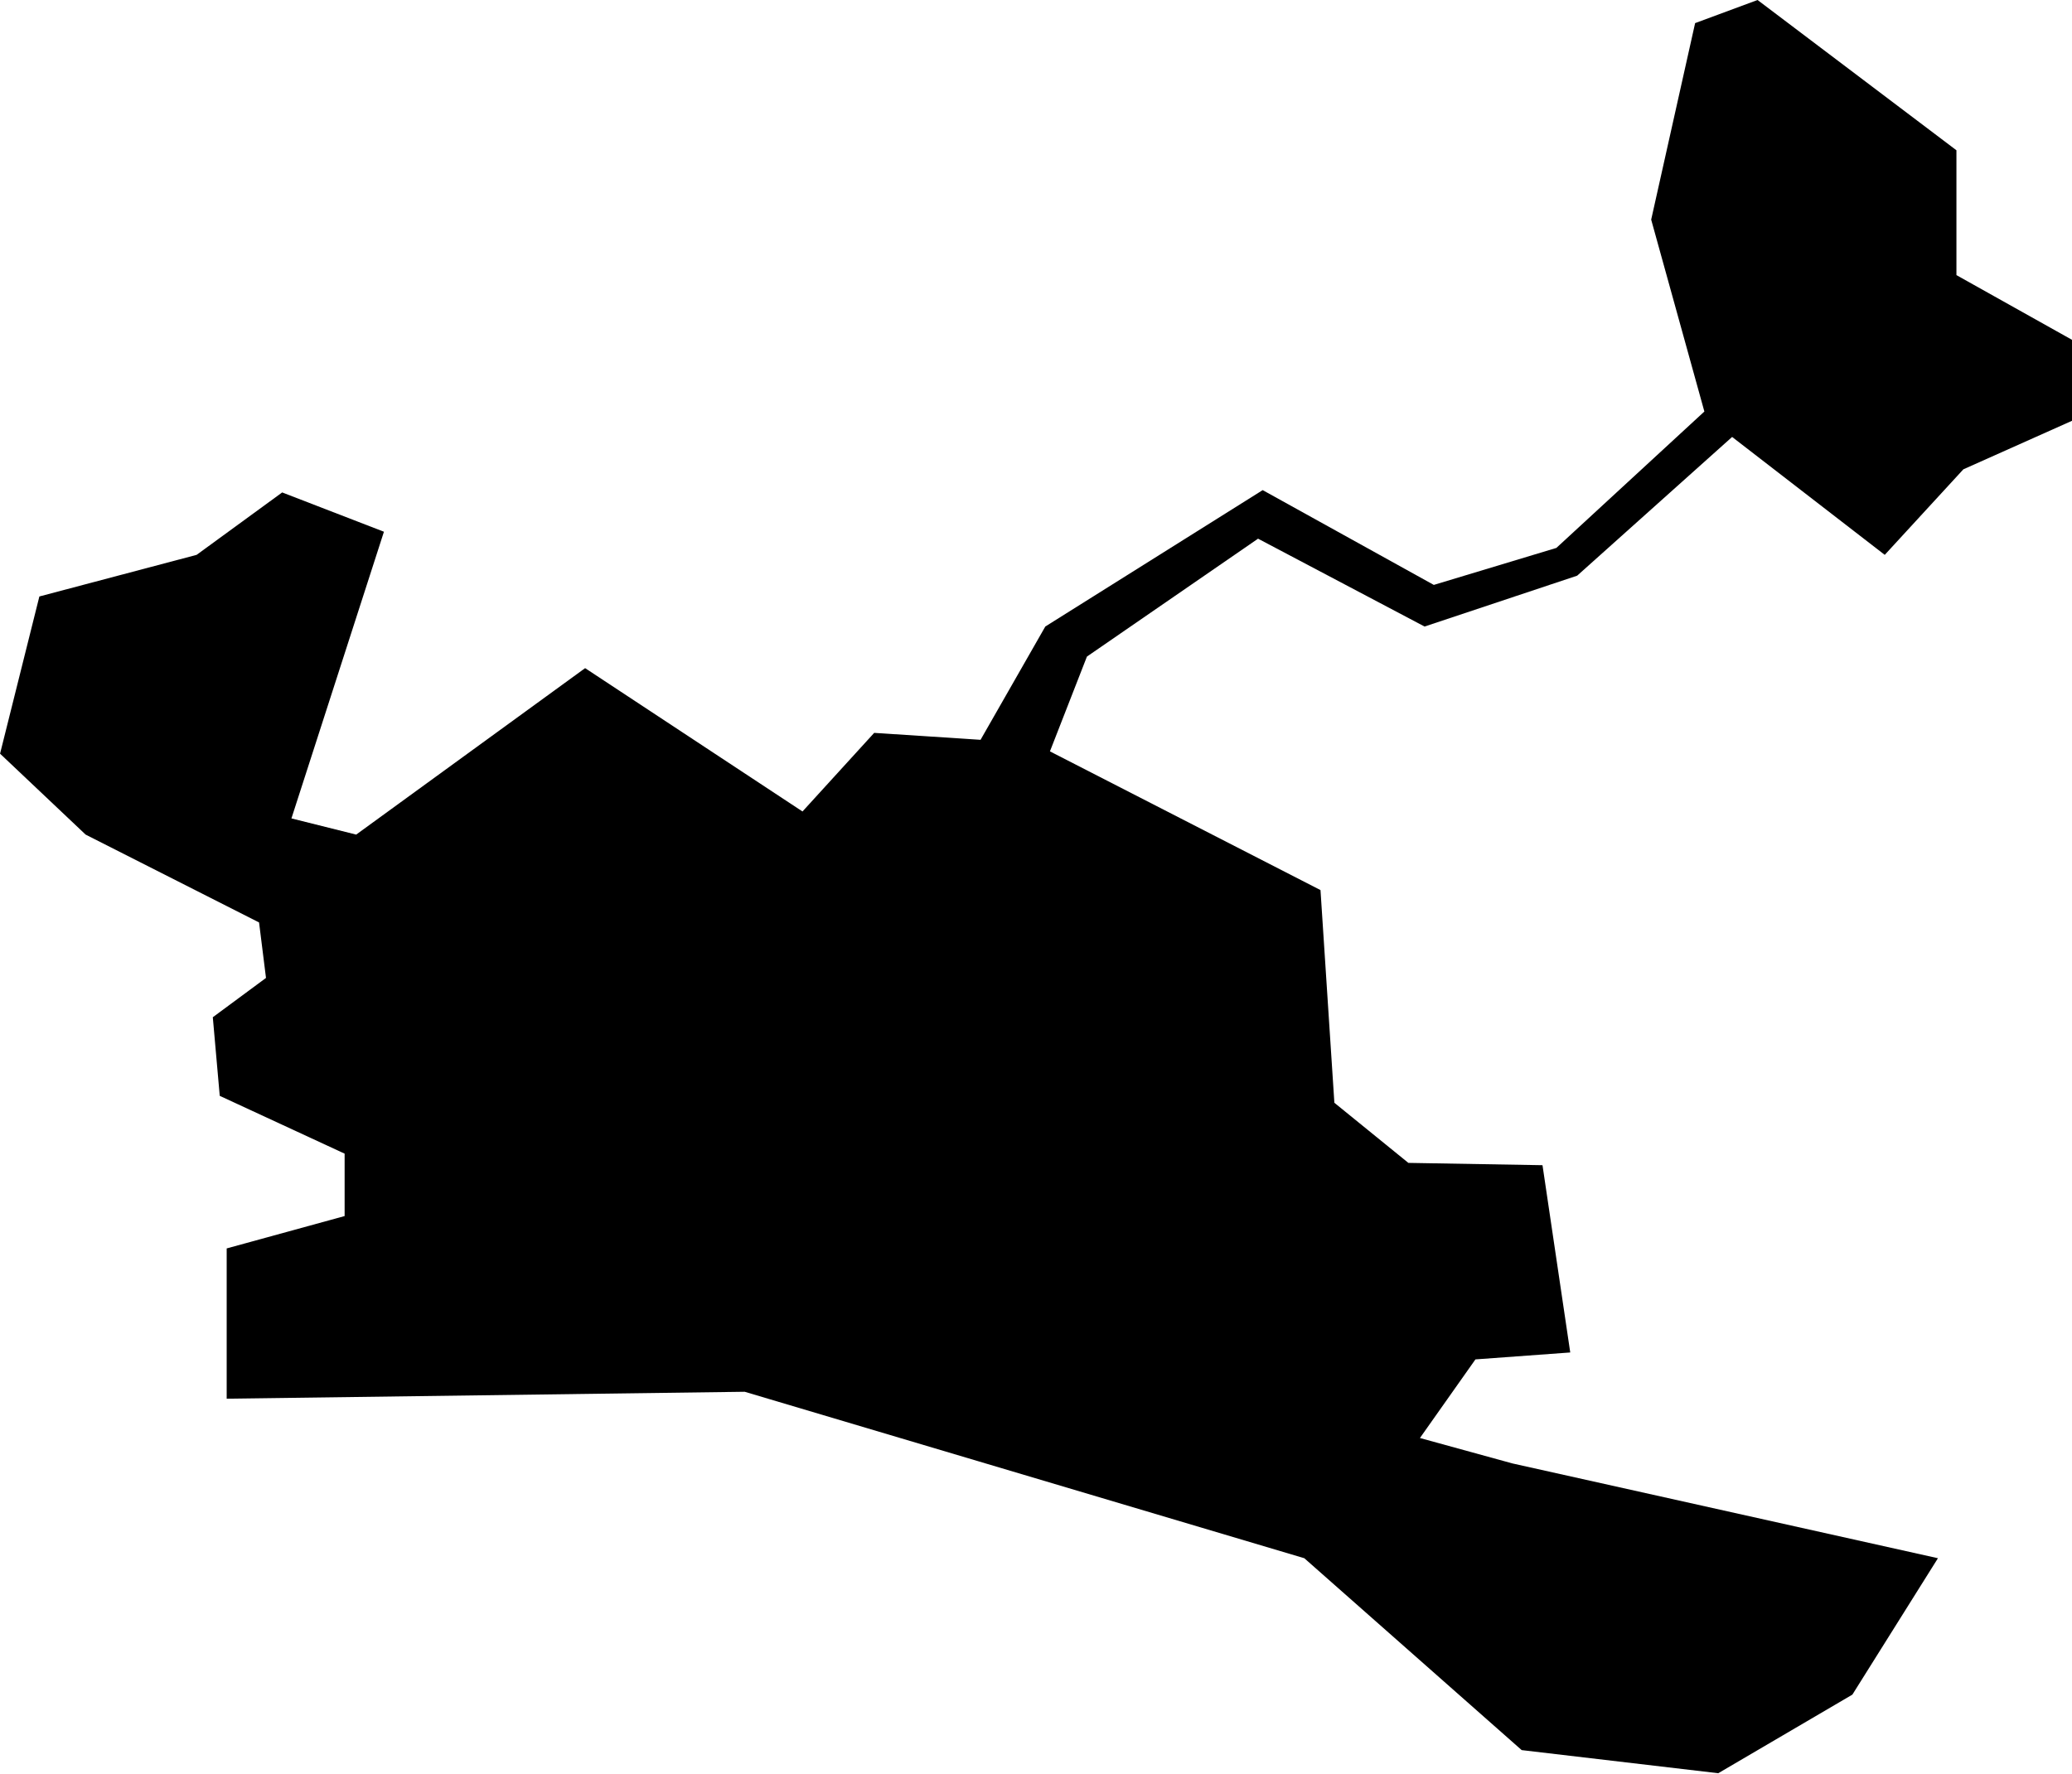
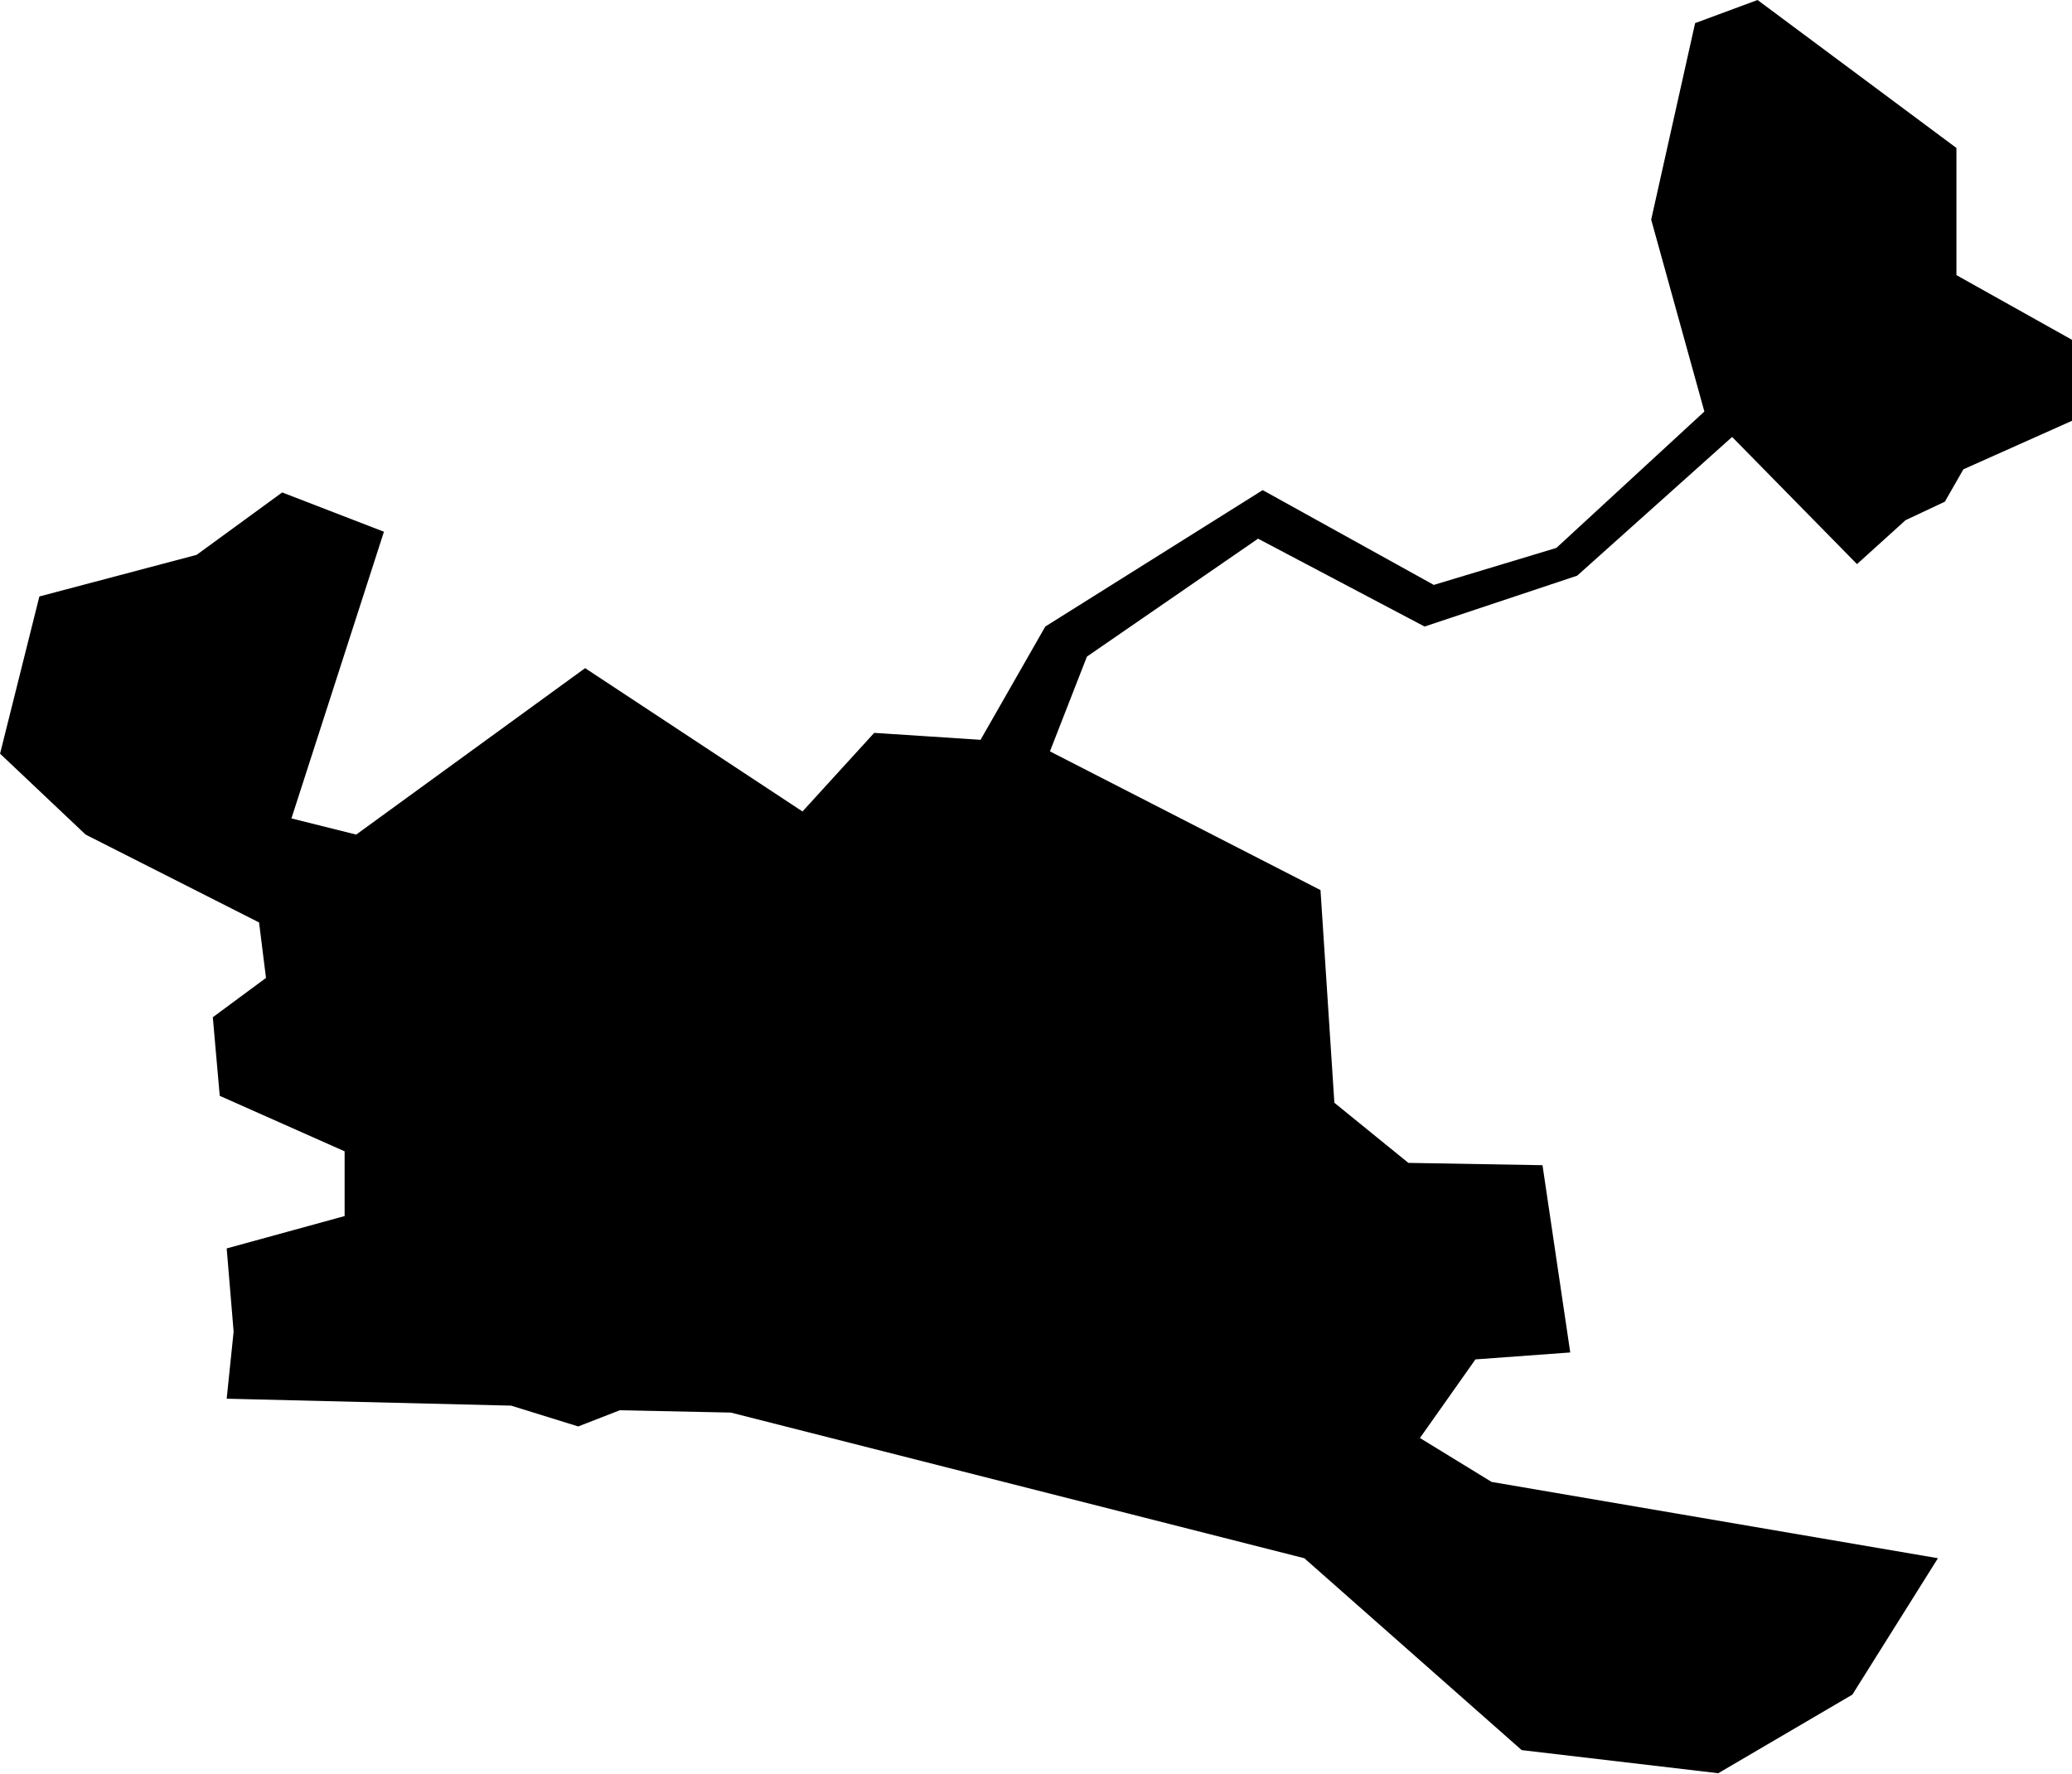
<svg xmlns="http://www.w3.org/2000/svg" viewBox="766.324 314.806 0.896 0.767">
-   <path d="M766.361,315.167l-0.037-0.035l0.017-0.068l0.068-0.018l0.037-0.027l0.044,0.017l-0.04,0.124l0.028,0.007l0.099-0.072l0.094,0.062l0.031-0.034l0.046,0.003l0.028-0.049l0.094-0.059l0.074,0.041l0.053-0.016l0.064-0.059l-0.023-0.083l0.019-0.085l0.027-0.01l0.086,0.065v0.054l0.05,0.028v0.035l-0.047,0.021l-0.034,0.037l-0.066-0.051l-0.067,0.06l-0.066,0.022l-0.072-0.038l-0.074,0.051l-0.016,0.041l0.117,0.06l0.006,0.092l0.032,0.026l0.058,0.001l0.012,0.081l-0.041,0.003l-0.024,0.034l0.04,0.011l0.184,0.041l-0.037,0.059l-0.058,0.034l-0.085-0.01l-0.094-0.083l-0.242-0.072l-0.224,0.003v-0.065l0.051-0.014v-0.027l-0.054-0.025l-0.003-0.034l0.023-0.017l-0.003-0.024l-0.075-0.038L766.361,315.167z" />
+   <path d="M766.361,315.167l-0.037,-0.035l0.017,-0.068l0.068,-0.018l0.037,-0.027l0.044,0.017l-0.04,0.124l0.028,0.007l0.099,-0.072l0.094,0.062l0.031,-0.034l0.046,0.003l0.028,-0.049l0.094,-0.059l0.074,0.041l0.053,-0.016l0.064,-0.059l-0.023,-0.083l0.019,-0.085l0.027,-0.01l0.086,0.064v0.055l0.05,0.028v0.035l-0.047,0.021l-0.008,0.014l-0.017,0.008l-0.021,0.019l-0.054,-0.055l-0.067,0.06l-0.066,0.022l-0.072,-0.038l-0.074,0.051l-0.016,0.041l0.117,0.06l0.006,0.092l0.032,0.026l0.058,0.001l0.012,0.081l-0.041,0.003l-0.024,0.034l0.031,0.019l0.193,0.033l-0.037,0.059l-0.058,0.034l-0.085,-0.01l-0.094,-0.083l-0.248,-0.063l-0.048,-0.001l-0.018,0.007l-0.029,-0.009l-0.123,-0.003l0.003,-0.029l-0.003,-0.036l0.051,-0.014v-0.028l-0.054,-0.024l-0.003,-0.034l0.023,-0.017l-0.003,-0.024l-0.075,-0.038z" />
</svg>
